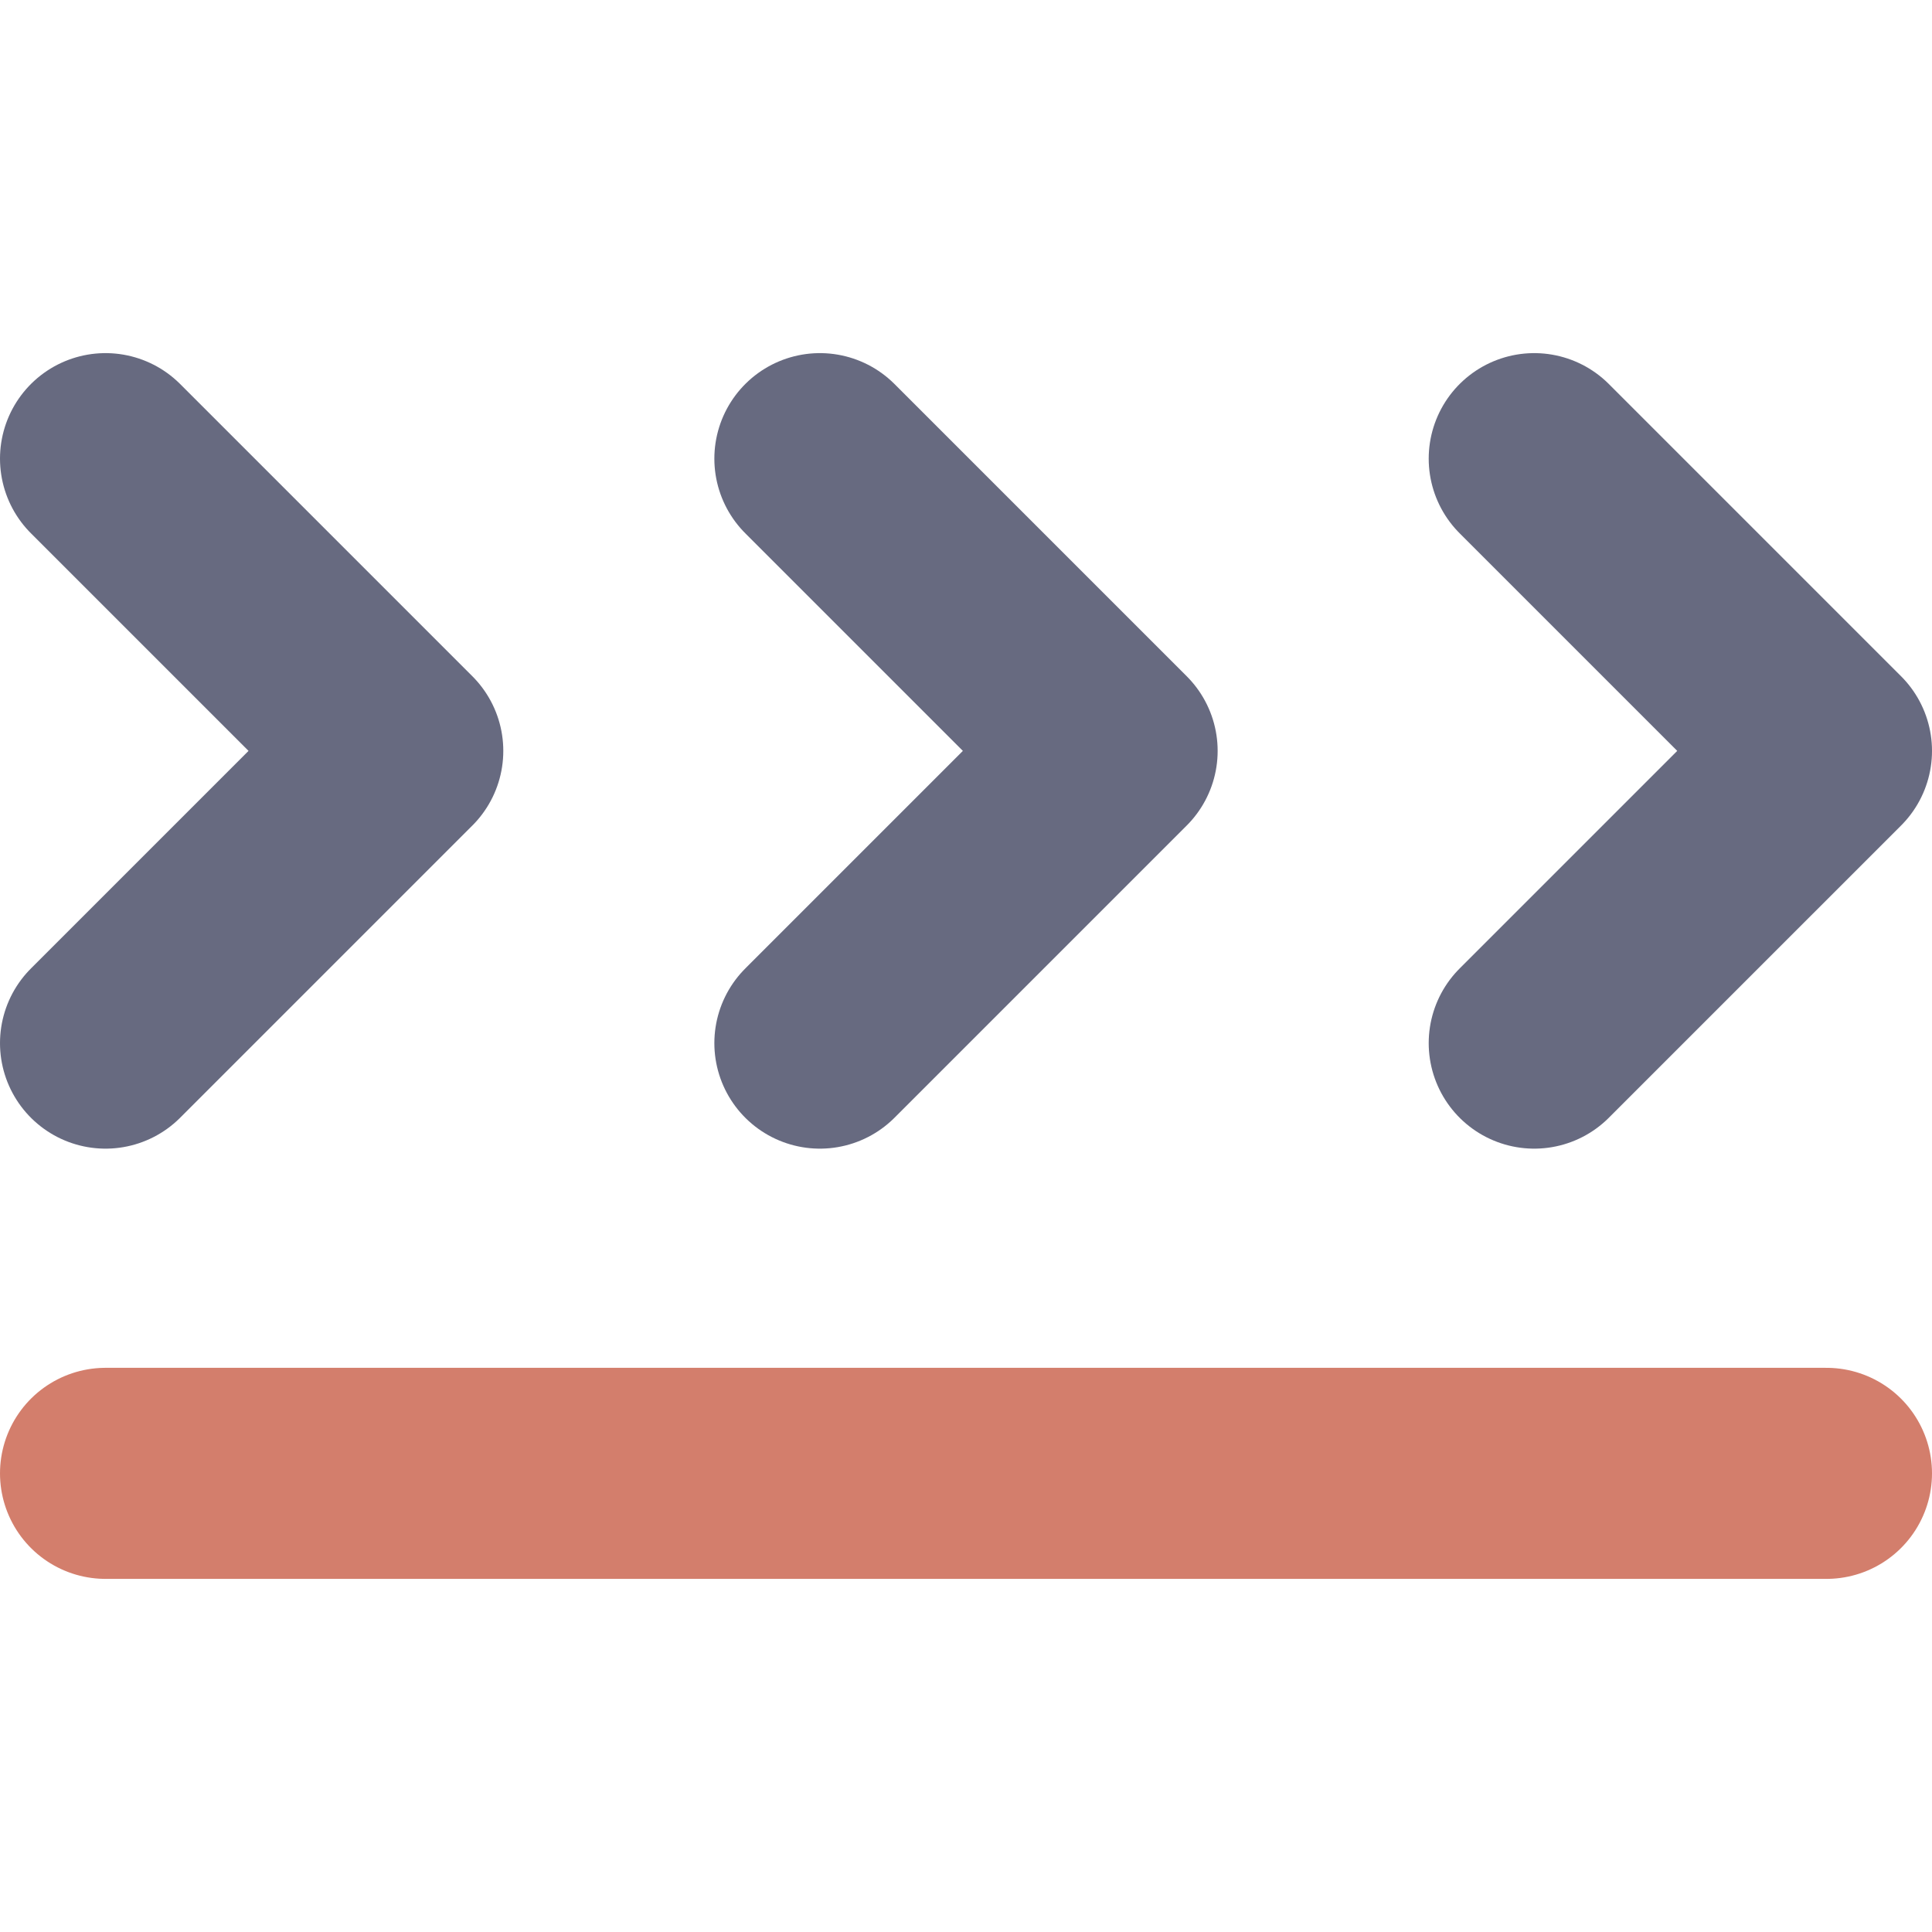
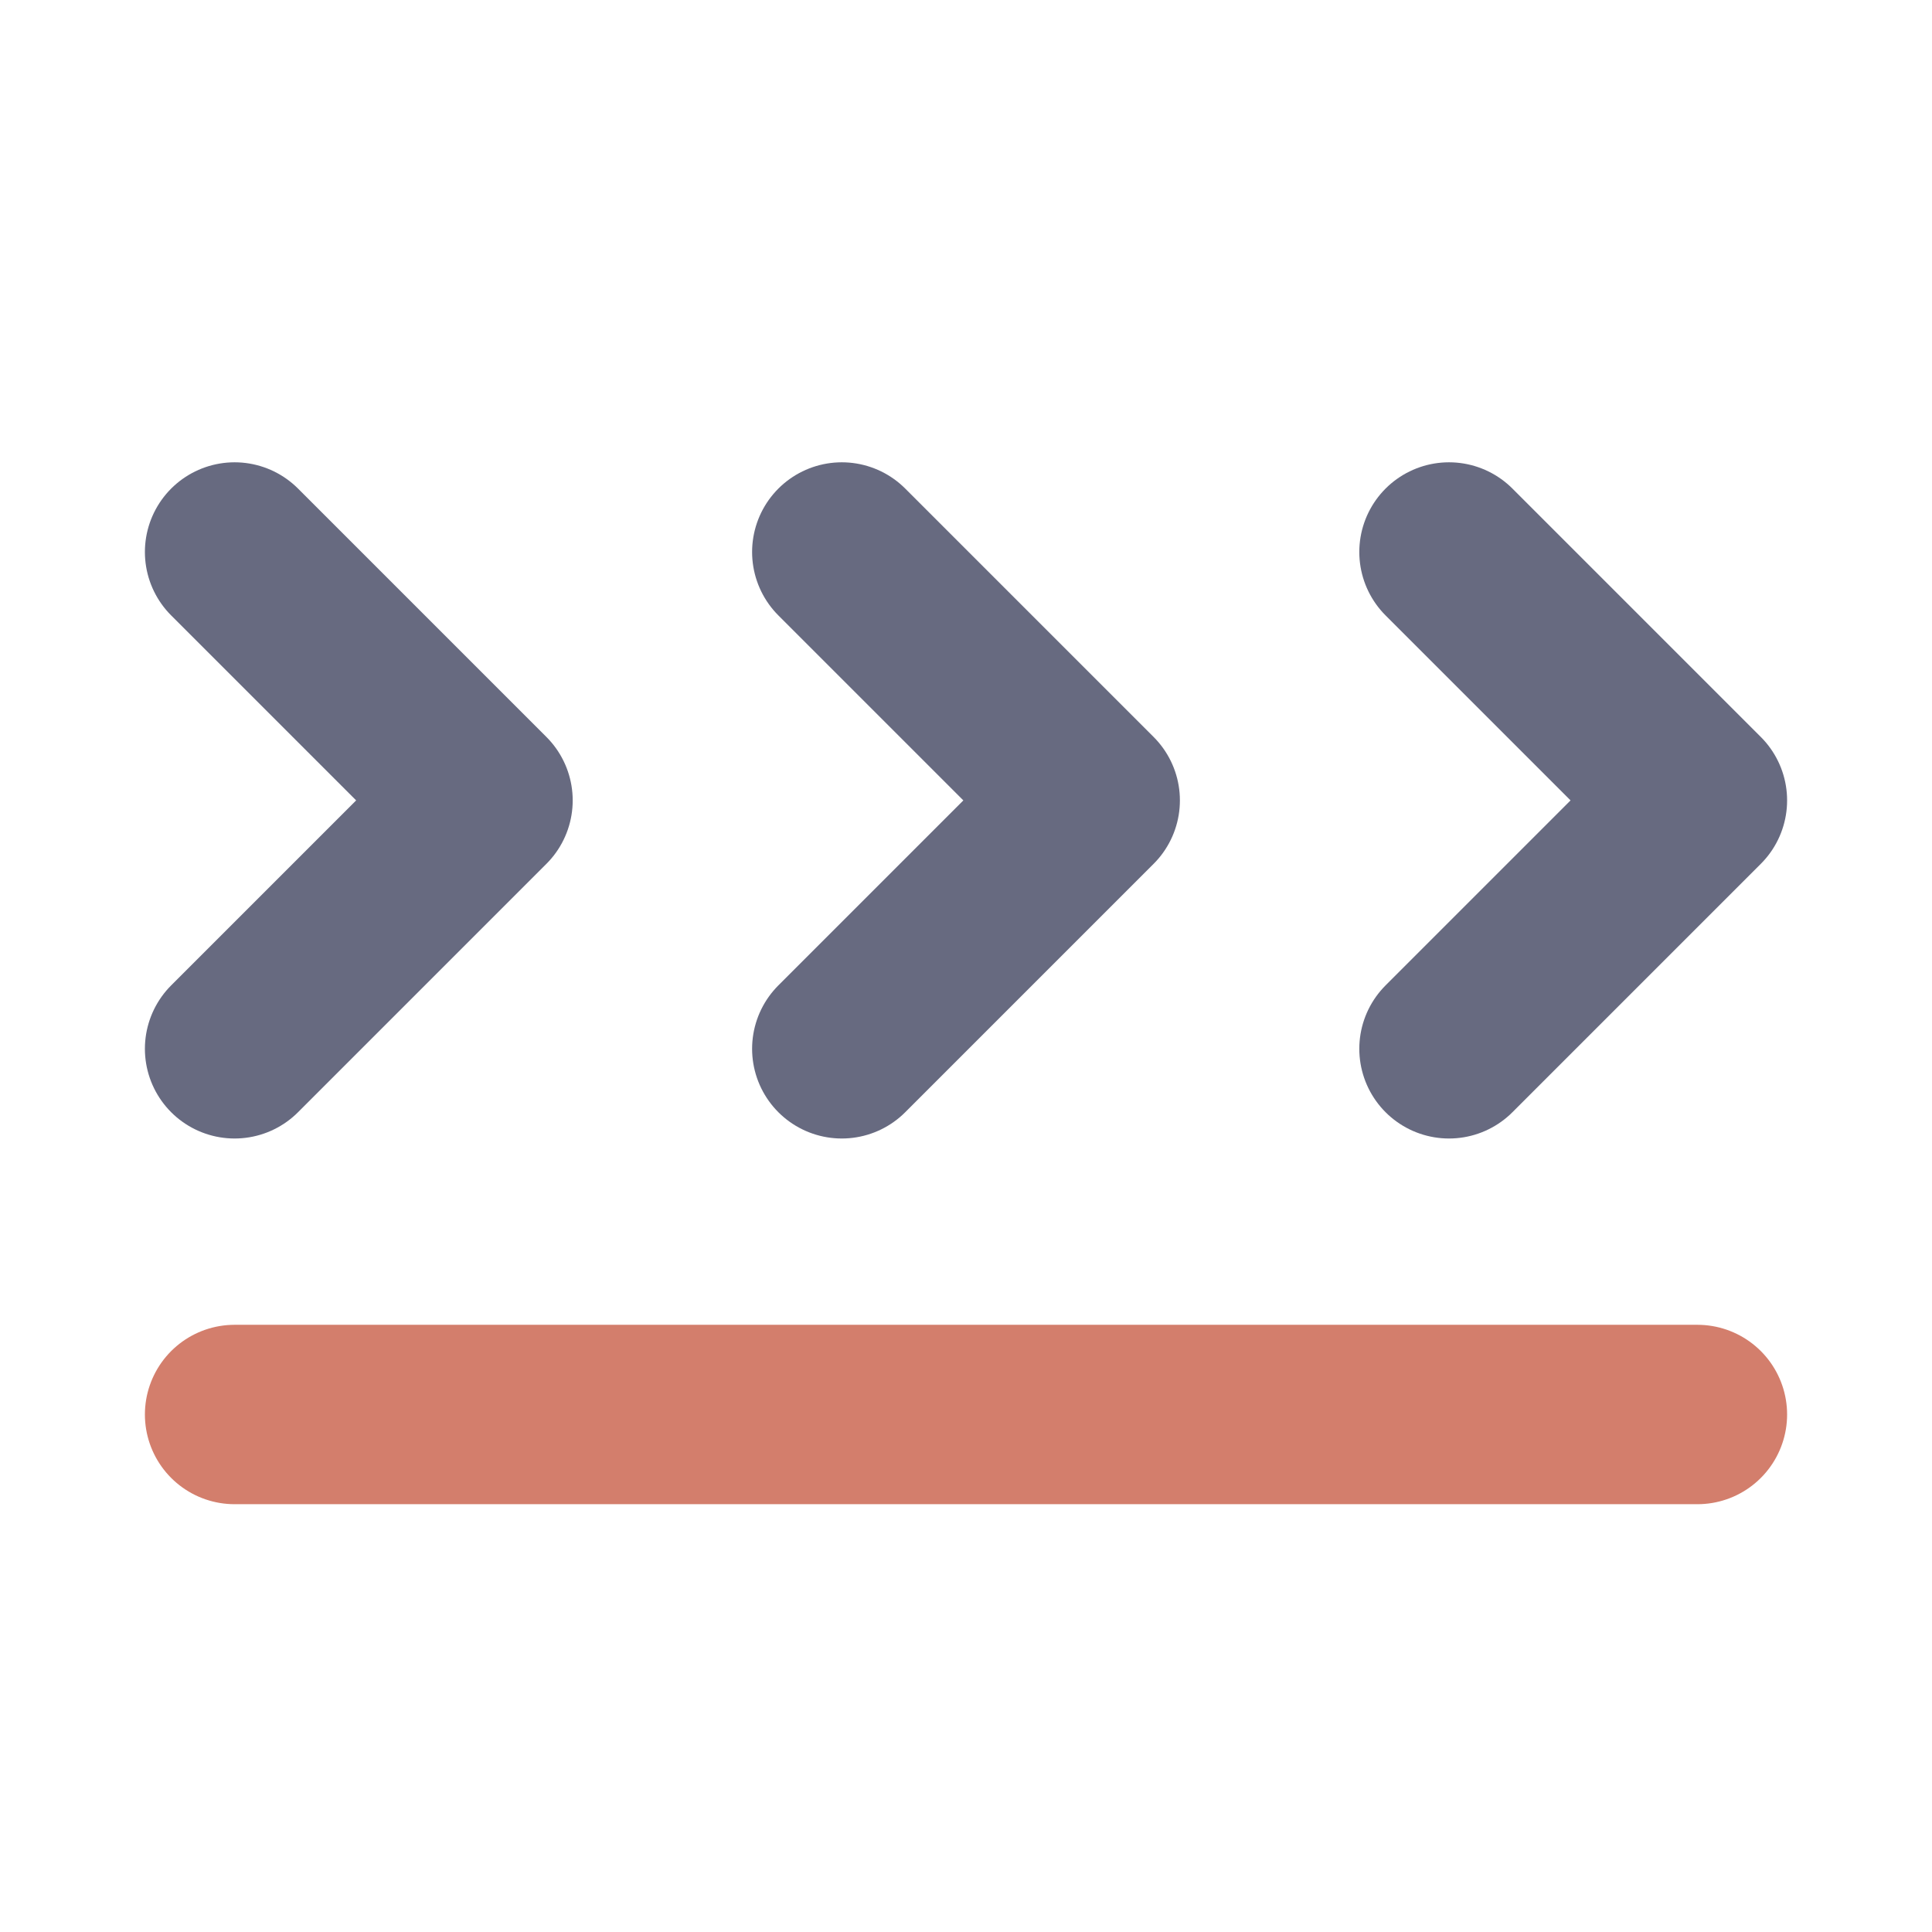
- <svg xmlns="http://www.w3.org/2000/svg" viewBox="2.1 2.35 23.8 23.8" fill="none" role="img" aria-label="Supolka agent-notebook">
+ <svg xmlns="http://www.w3.org/2000/svg" viewBox="0 0 28 28" fill="none" role="img" aria-label="Supolka agent-notebook">
  <style>
    @media (prefers-color-scheme: dark) {
      .s { stroke: #8a91ad }
      .a { stroke: #fbd8d1 }
    }
  </style>
  <path d="M3.4 8 L7 11.6 L3.4 15.2" class="s" stroke="#676a80" stroke-width="2.6" stroke-linecap="round" stroke-linejoin="round" />
  <path d="M12.2 8 L15.8 11.6 L12.2 15.2" class="s" stroke="#676a80" stroke-width="2.6" stroke-linecap="round" stroke-linejoin="round" />
  <path d="M21 8 L24.6 11.6 L21 15.2" class="s" stroke="#676a80" stroke-width="2.6" stroke-linecap="round" stroke-linejoin="round" />
  <path d="M3.4 20.5 L24.6 20.5" class="a" stroke="#d37e6c" stroke-width="2.6" stroke-linecap="round" stroke-linejoin="round" />
</svg>
